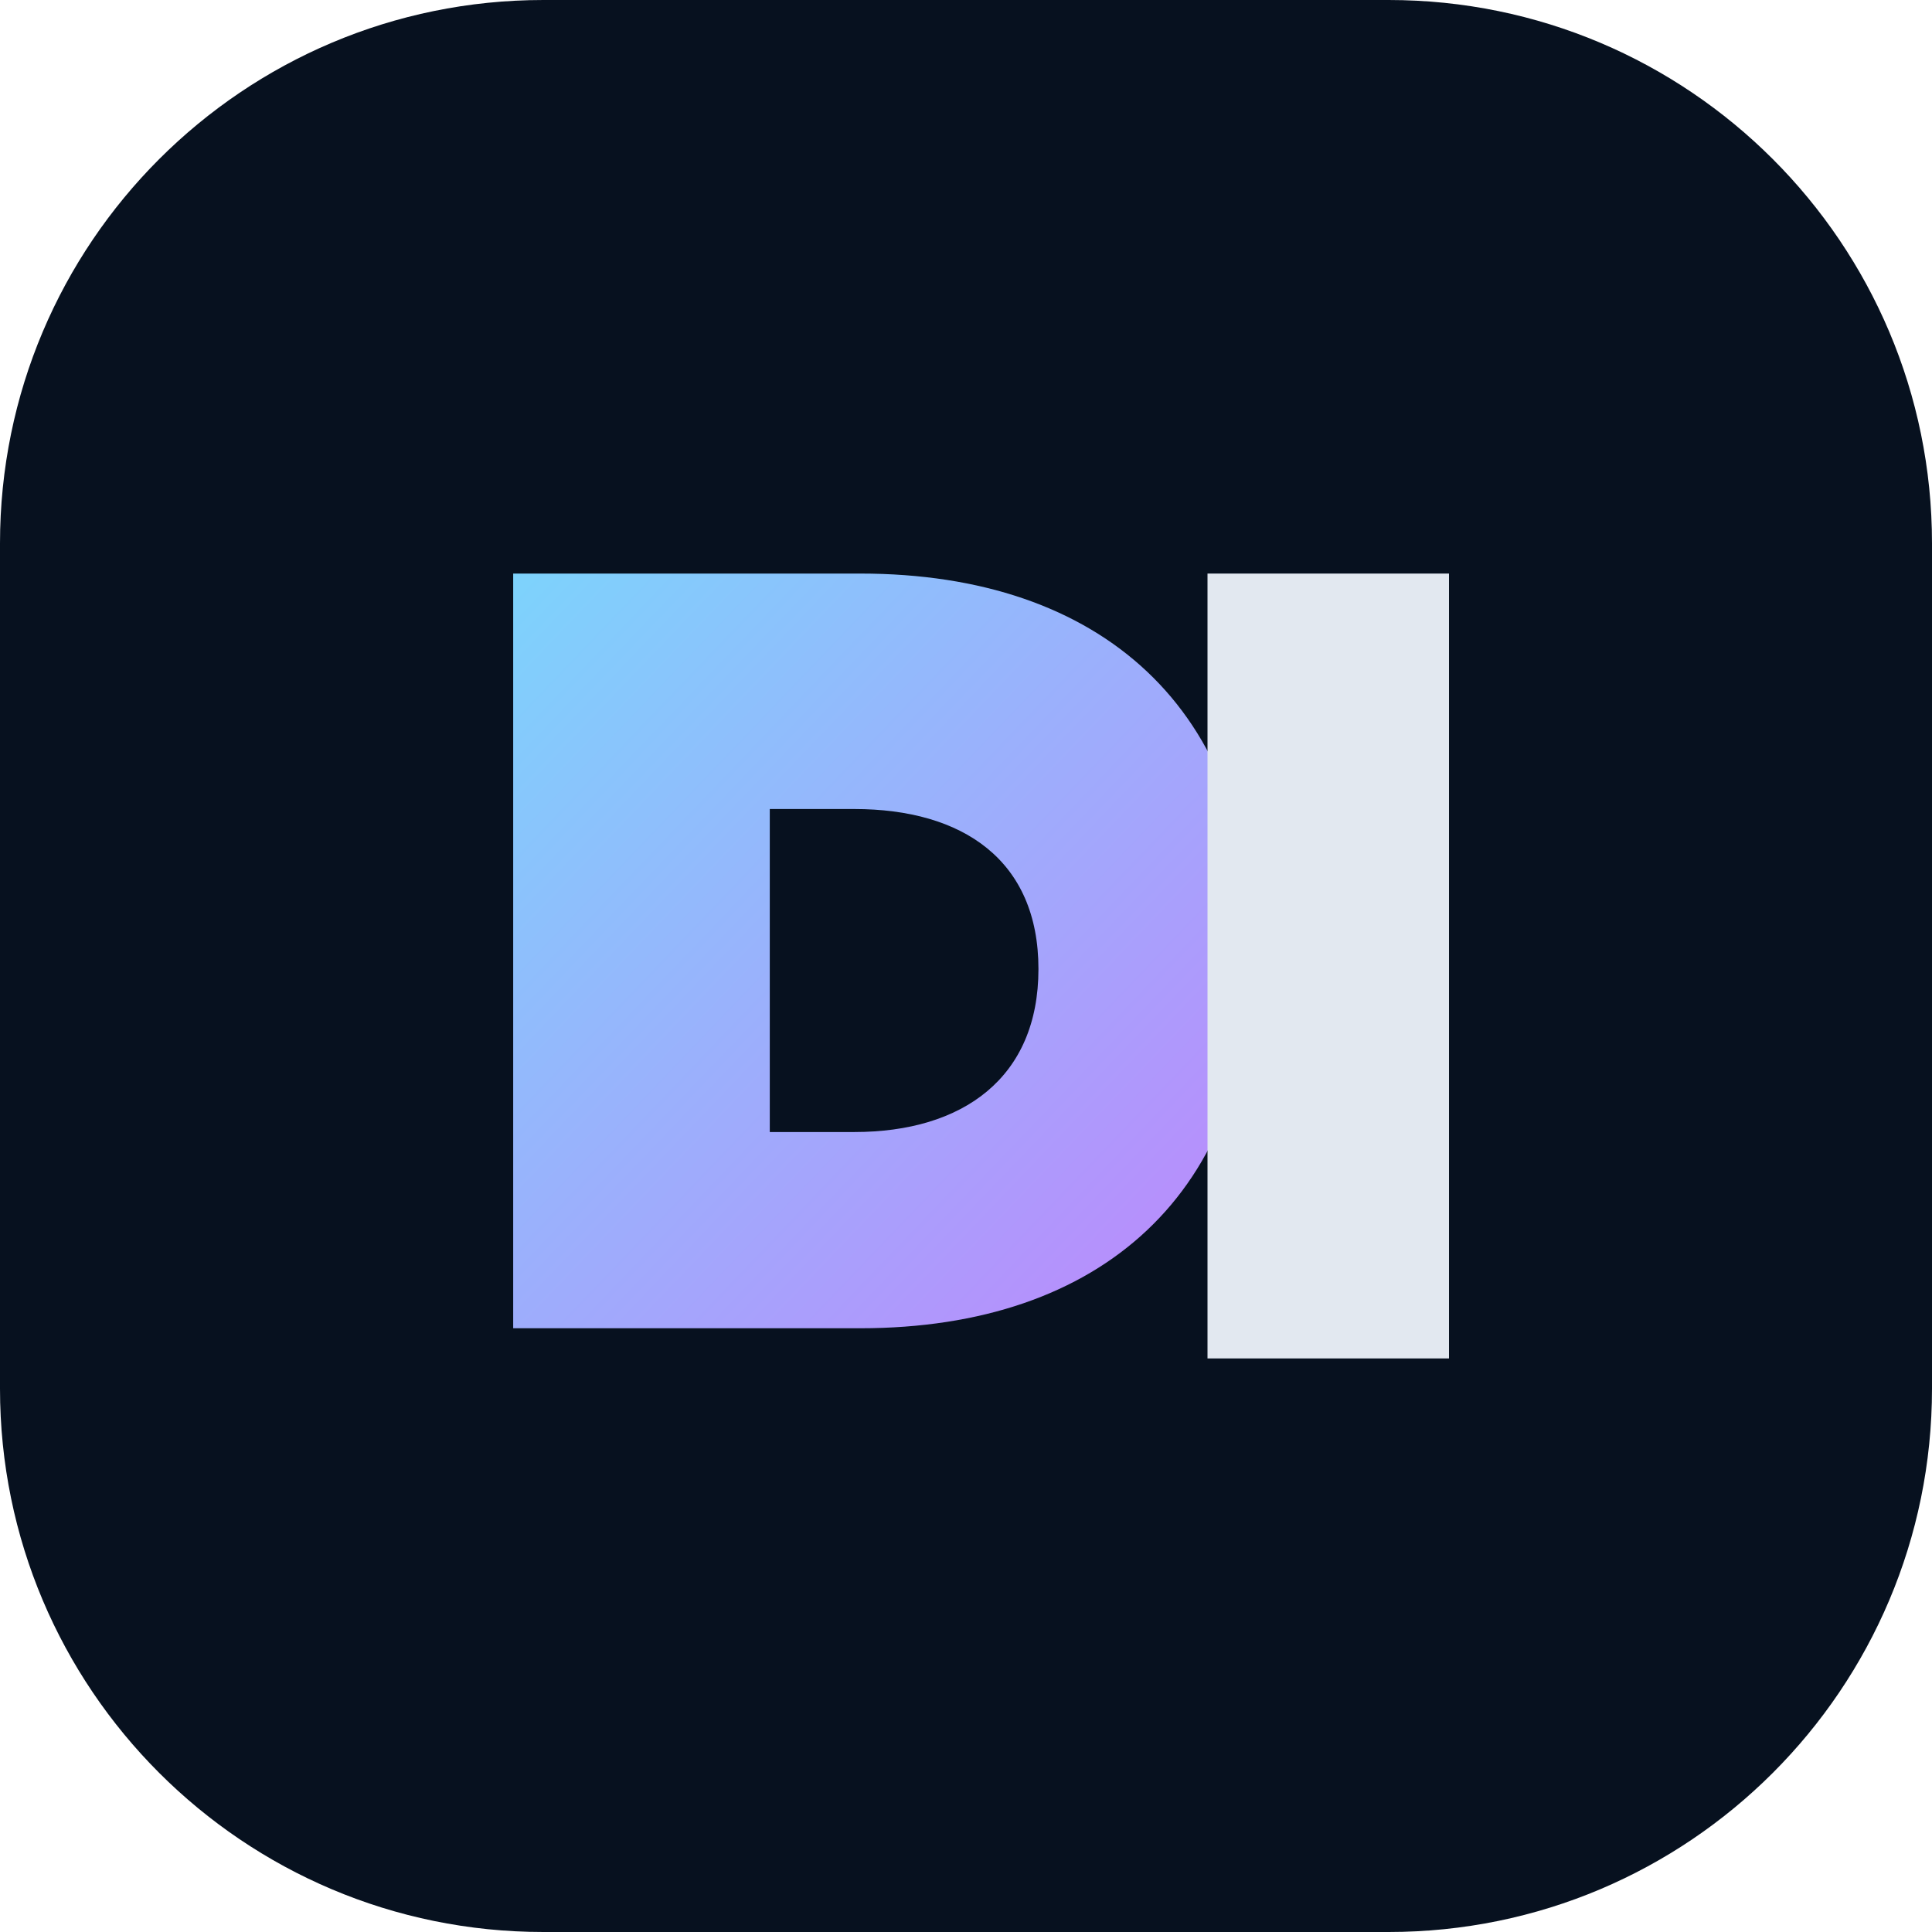
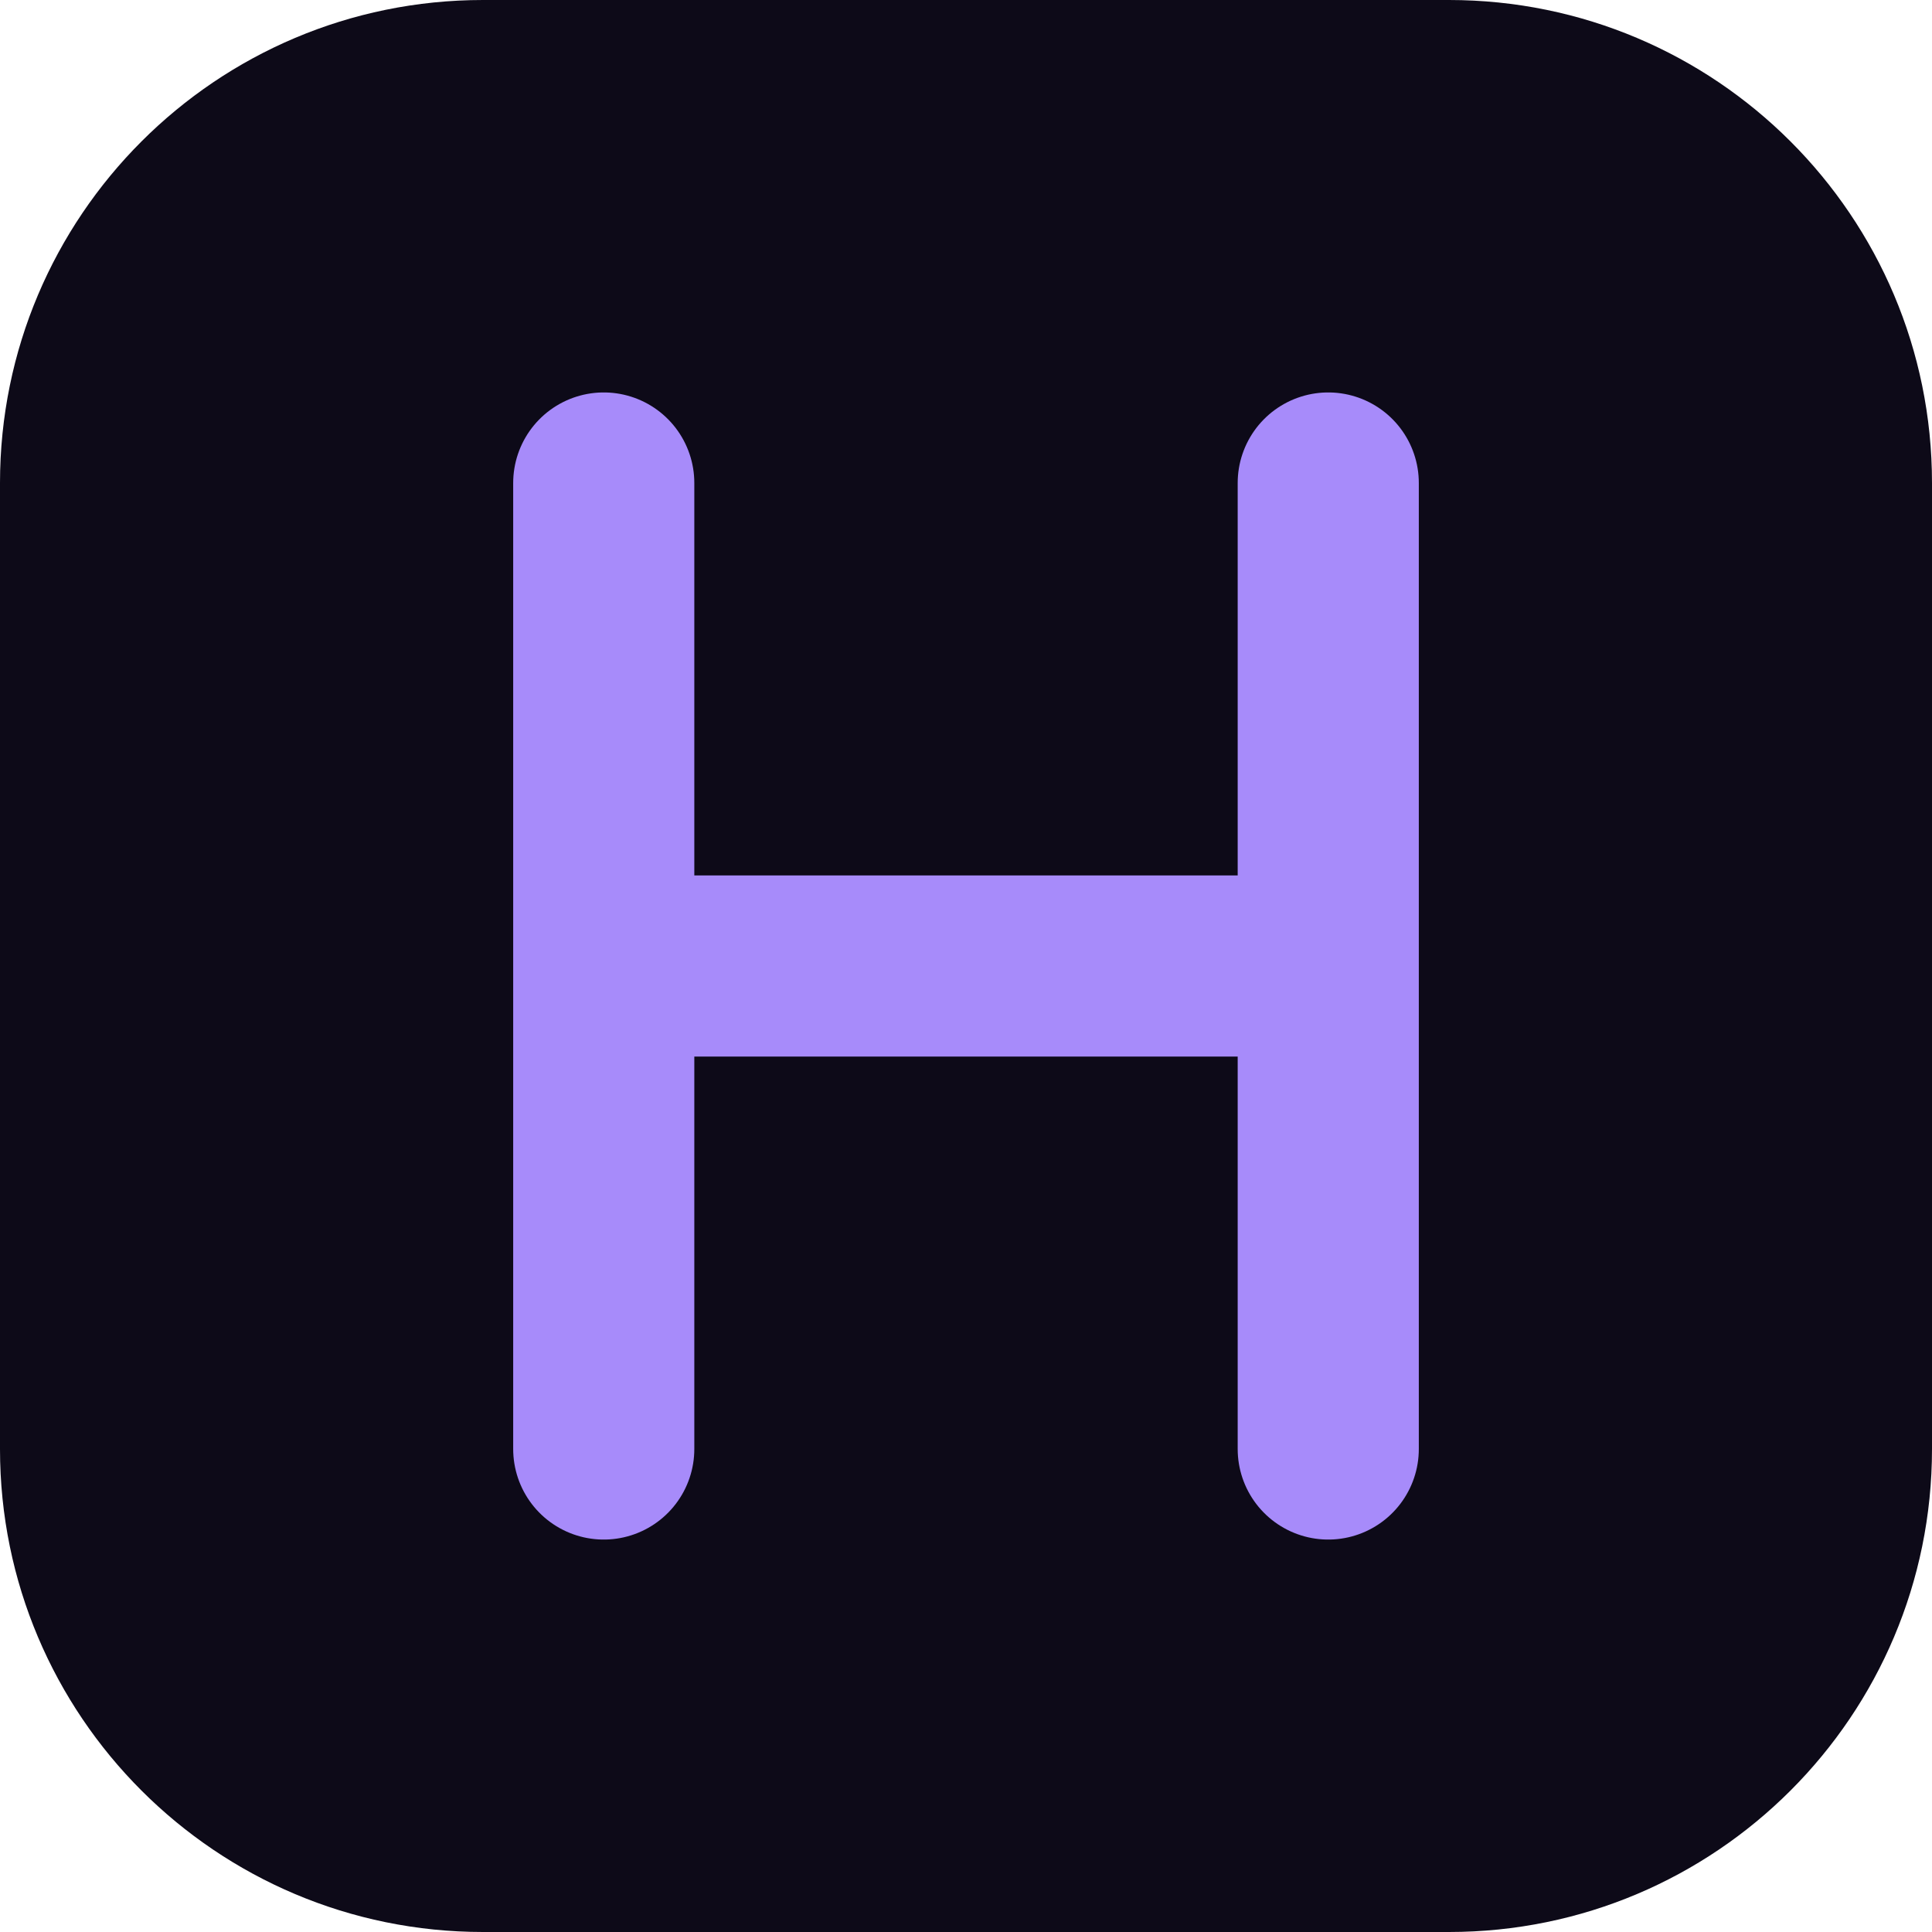
- <svg xmlns="http://www.w3.org/2000/svg" viewBox="0 0 64 64" role="img" aria-label="Hamza portfolio favicon">
-   <defs>
-     <linearGradient id="g" x1="0" x2="1" y1="0" y2="1">
-       <stop offset="0%" stop-color="#7dd3fc" />
-       <stop offset="100%" stop-color="#c084fc" />
-     </linearGradient>
-   </defs>
-   <rect width="64" height="64" rx="18" fill="#07111f" />
-   <path d="M17 45V19h11.5c8 0 13 4.5 13 12.5S36.5 44 28.5 44H17zm8.5-7.5h2.8c3.6 0 6.1-1.8 6.1-5.4s-2.5-5.3-6.1-5.3h-2.8v10.7z" fill="url(#g)" />
-   <path d="M40 45V19h8v26h-8z" fill="#e2e8f0" />
+ <svg xmlns="http://www.w3.org/2000/svg" viewBox="0 0 64 64">
+   <rect width="64" height="64" rx="16" fill="#0d0a18" />
+   <path d="M20 16v32M44 16v32M20 32h24" stroke="#a78bfa" stroke-width="6" stroke-linecap="round" fill="none" />
</svg>
